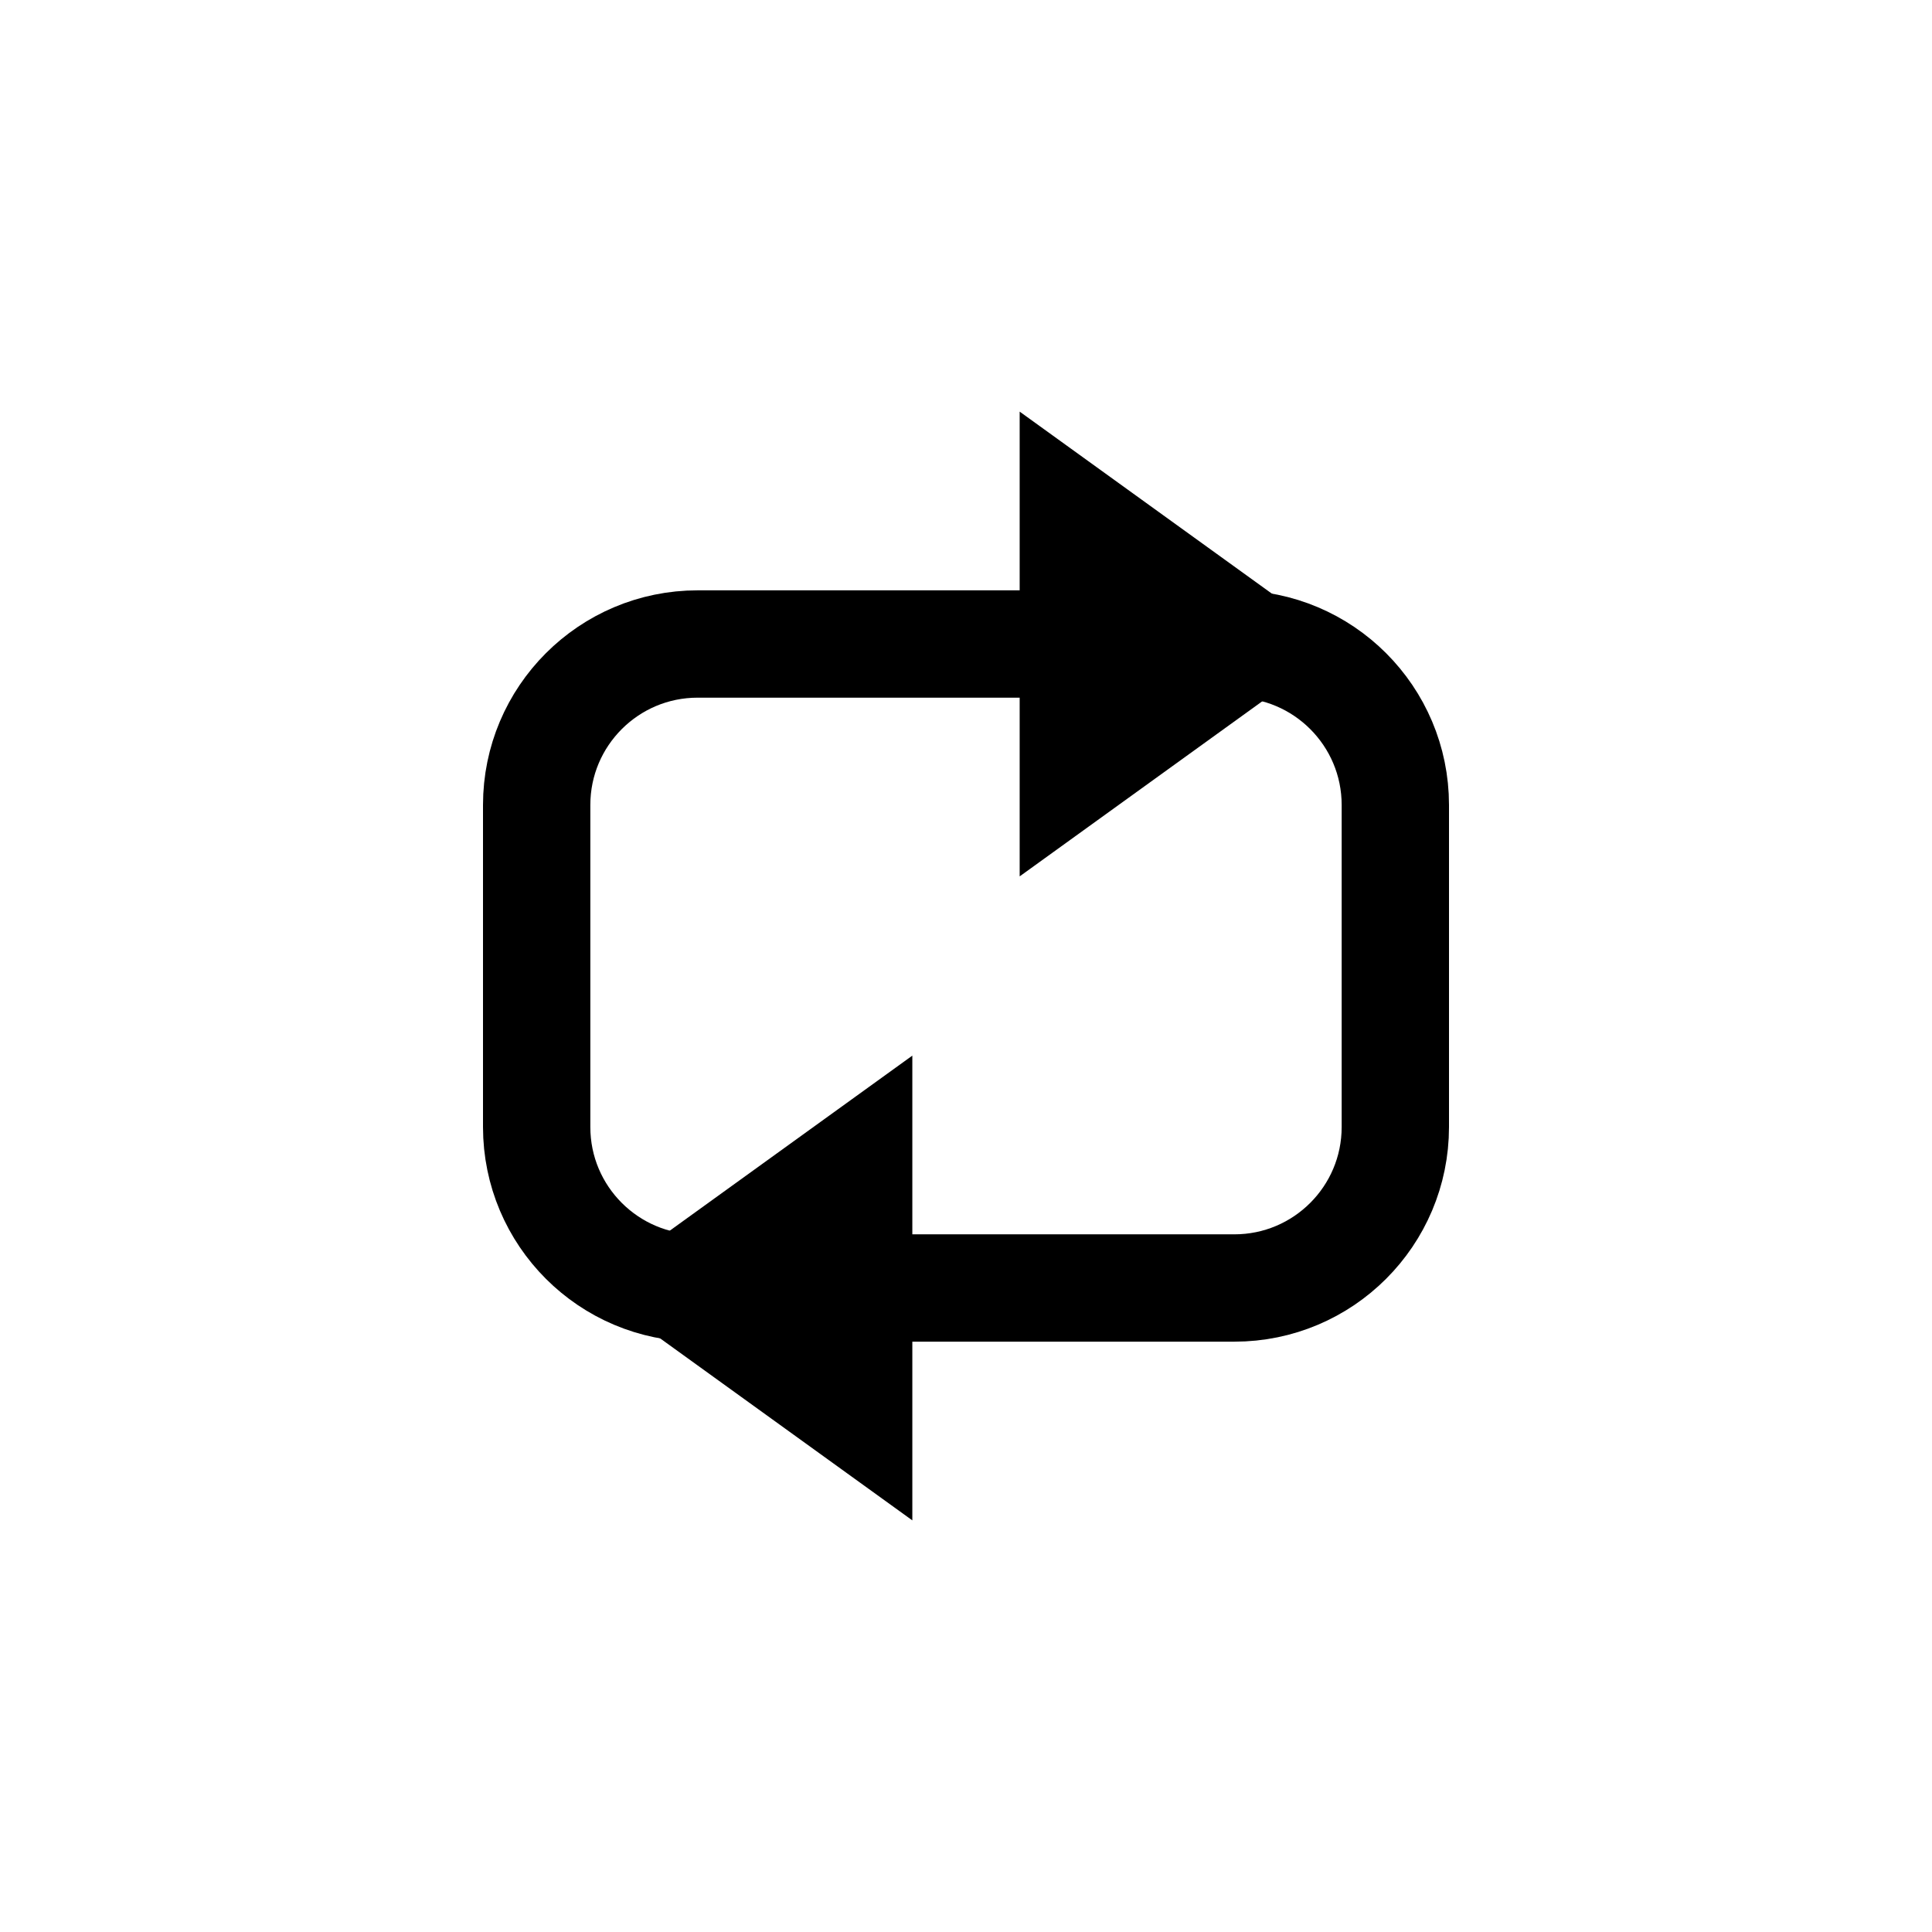
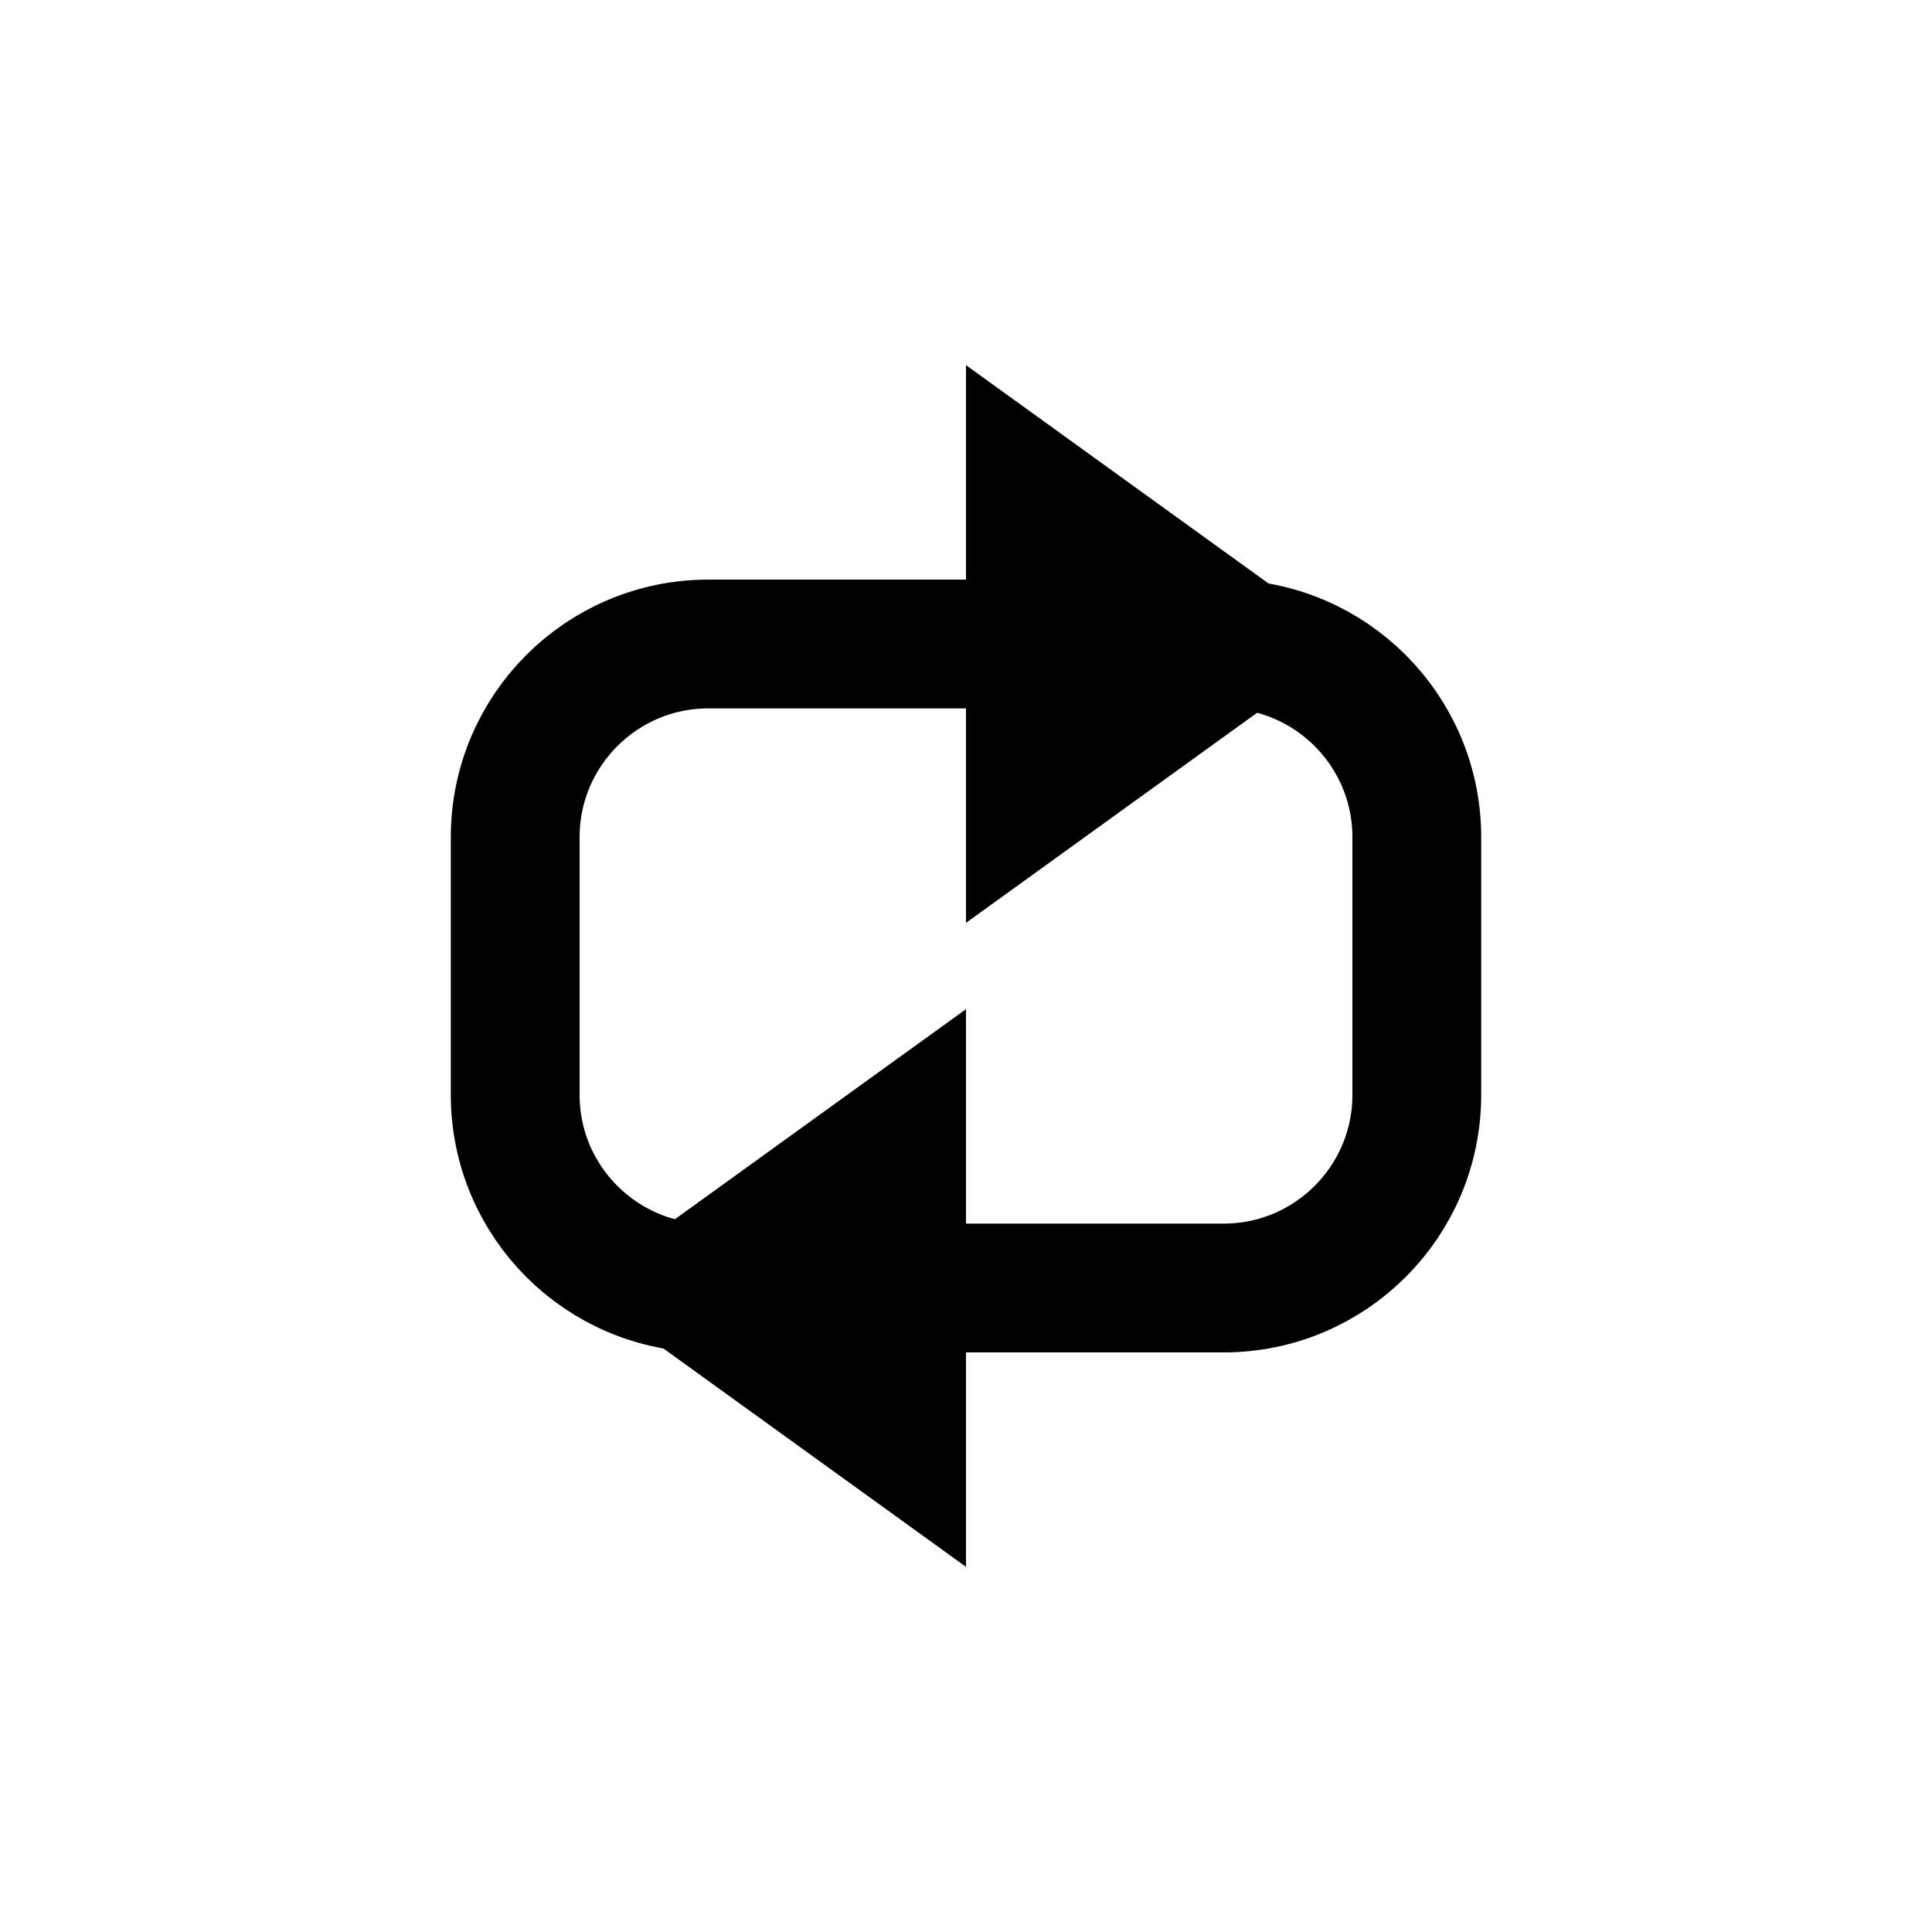
- <svg xmlns="http://www.w3.org/2000/svg" width="36" height="36" viewBox="0 0 36 36" fill="none">
-   <rect x="10" y="12" width="16" height="12" rx="3" stroke="black" stroke-width="2" />
-   <path d="M11 24L17 19.67L17 28.33L11 24Z" fill="black" />
-   <path d="M25 12L19 16.33L19 7.67L25 12Z" fill="black" />
+ <svg xmlns="http://www.w3.org/2000/svg" width="30" height="30" viewBox="0 0 30 30" fill="none">
+   <rect x="8" y="10" width="14" height="10" rx="3" stroke="black" stroke-width="2" />
+   <path d="M9 20L15 15.67L15 24.33L9 20Z" fill="black" />
+   <path d="M21 10L15 14.33L15 5.67L21 10Z" fill="black" />
</svg>
